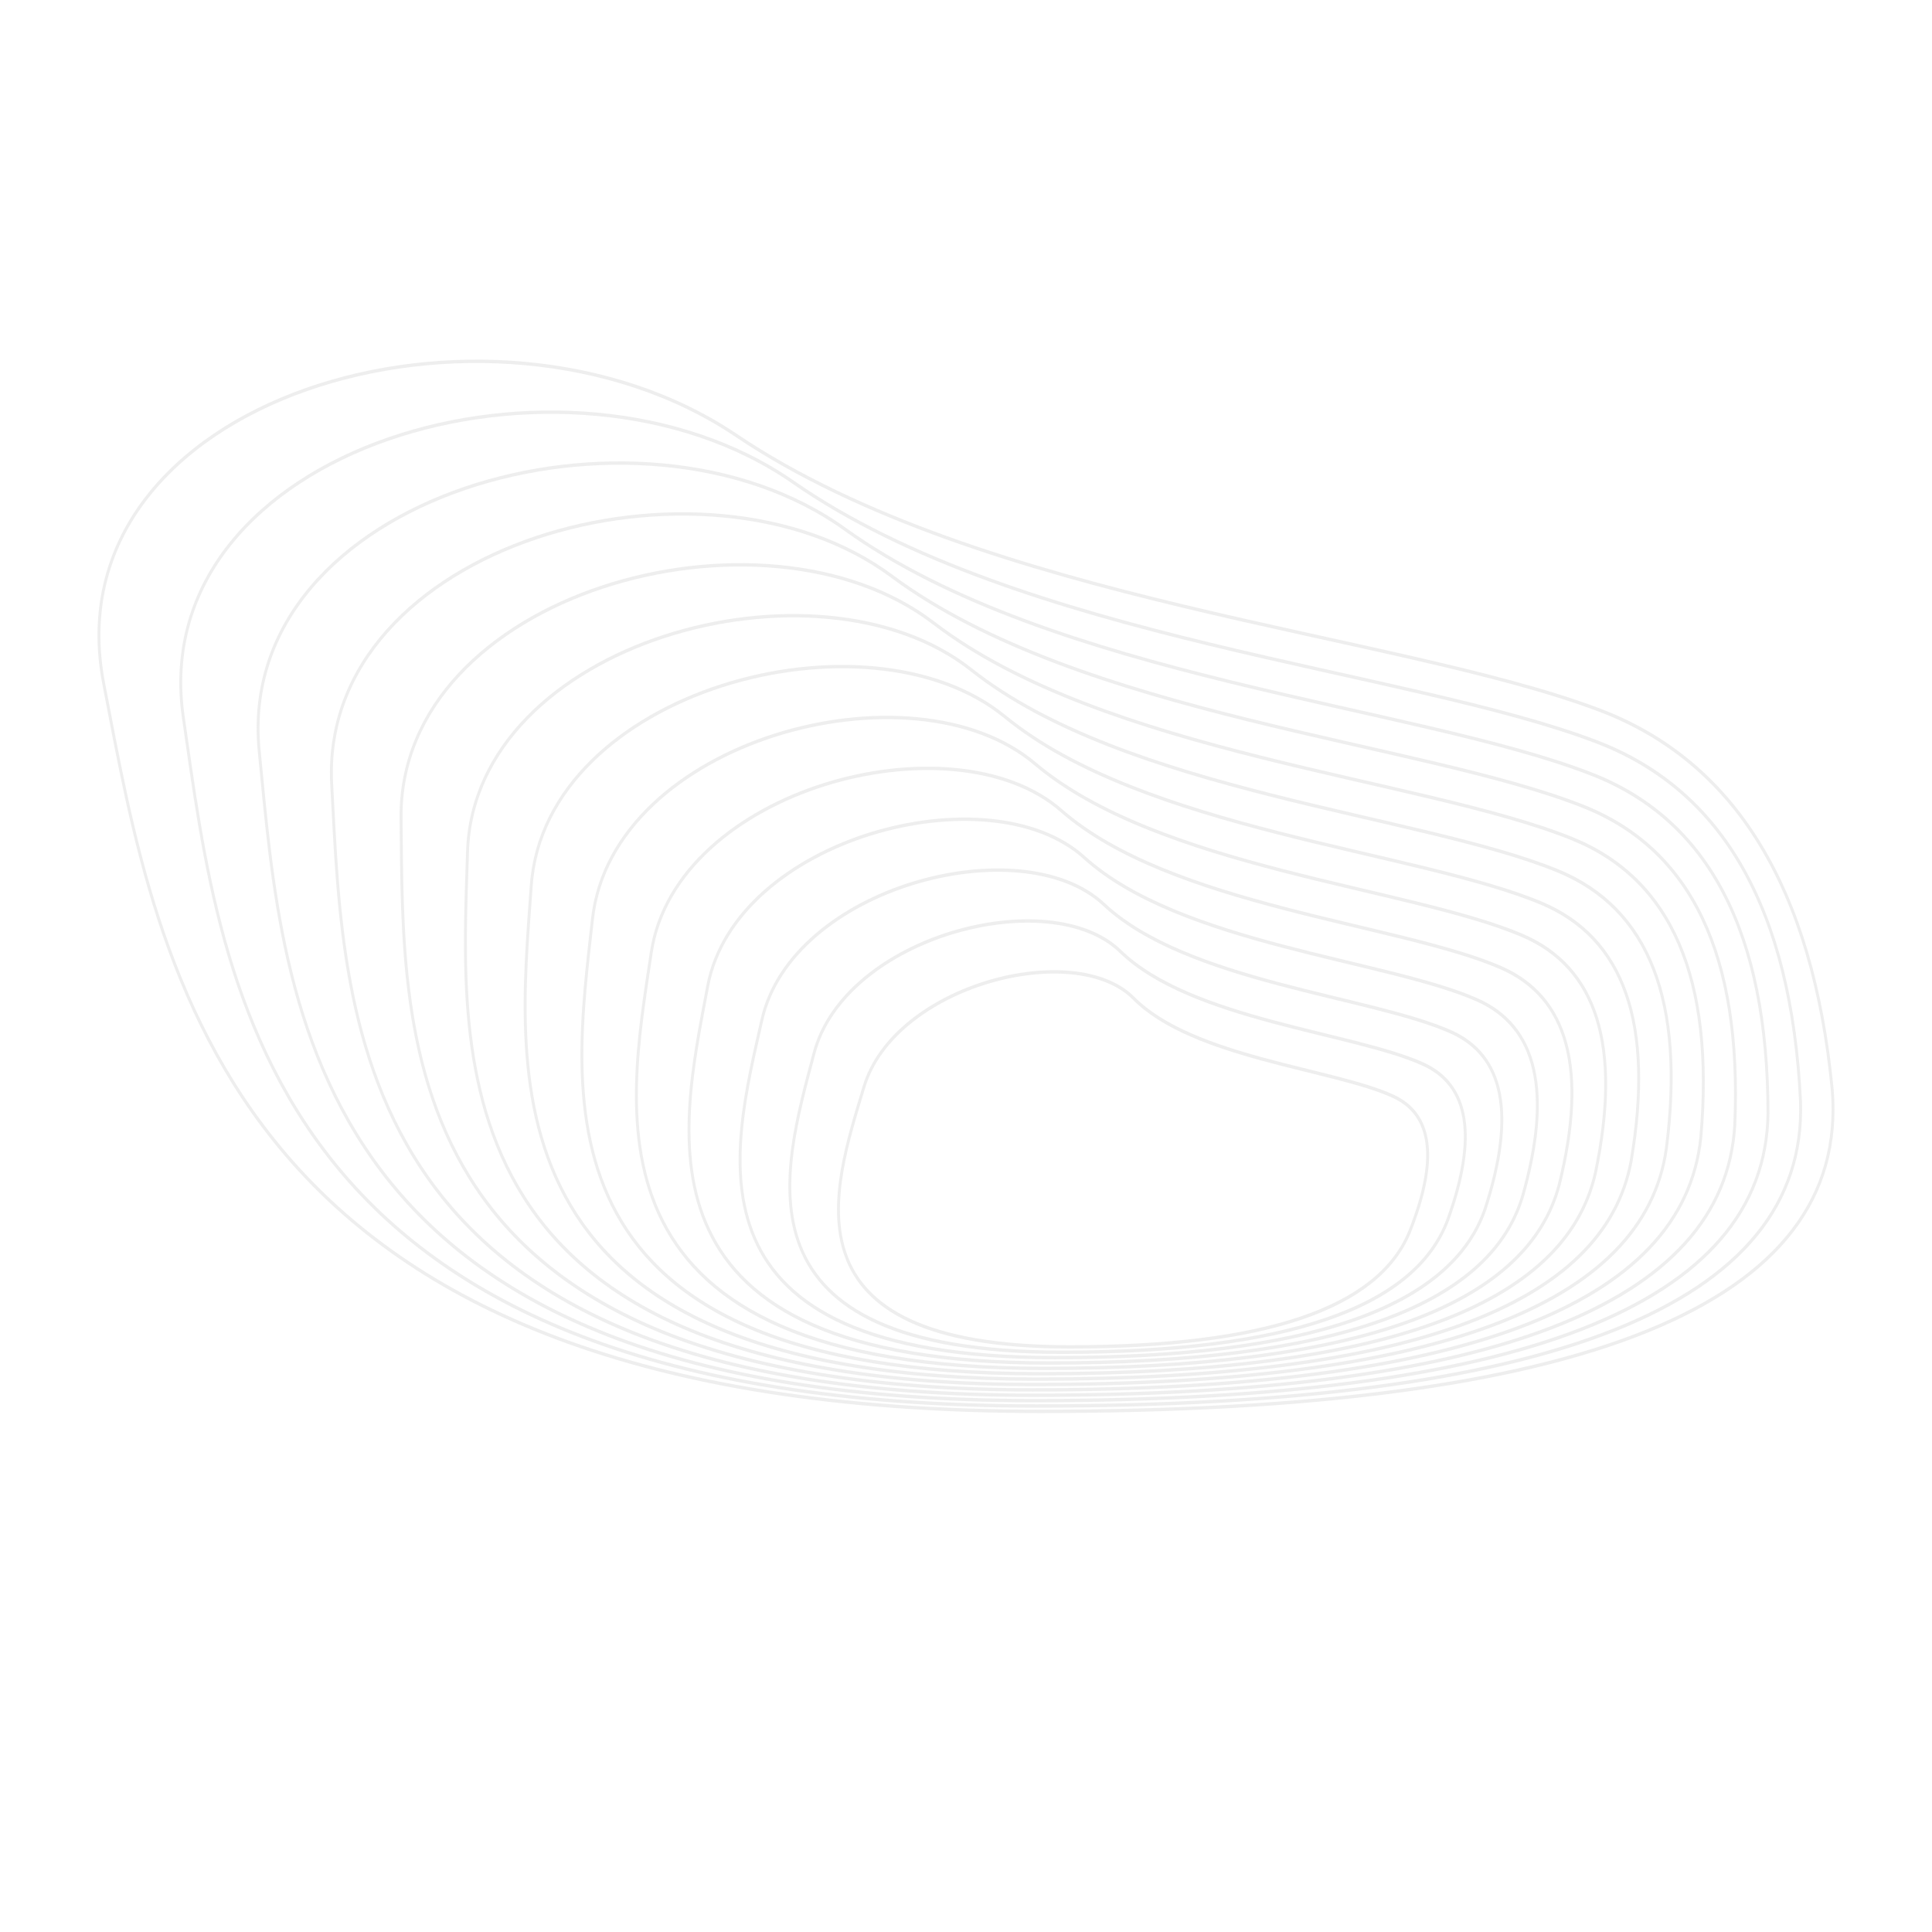
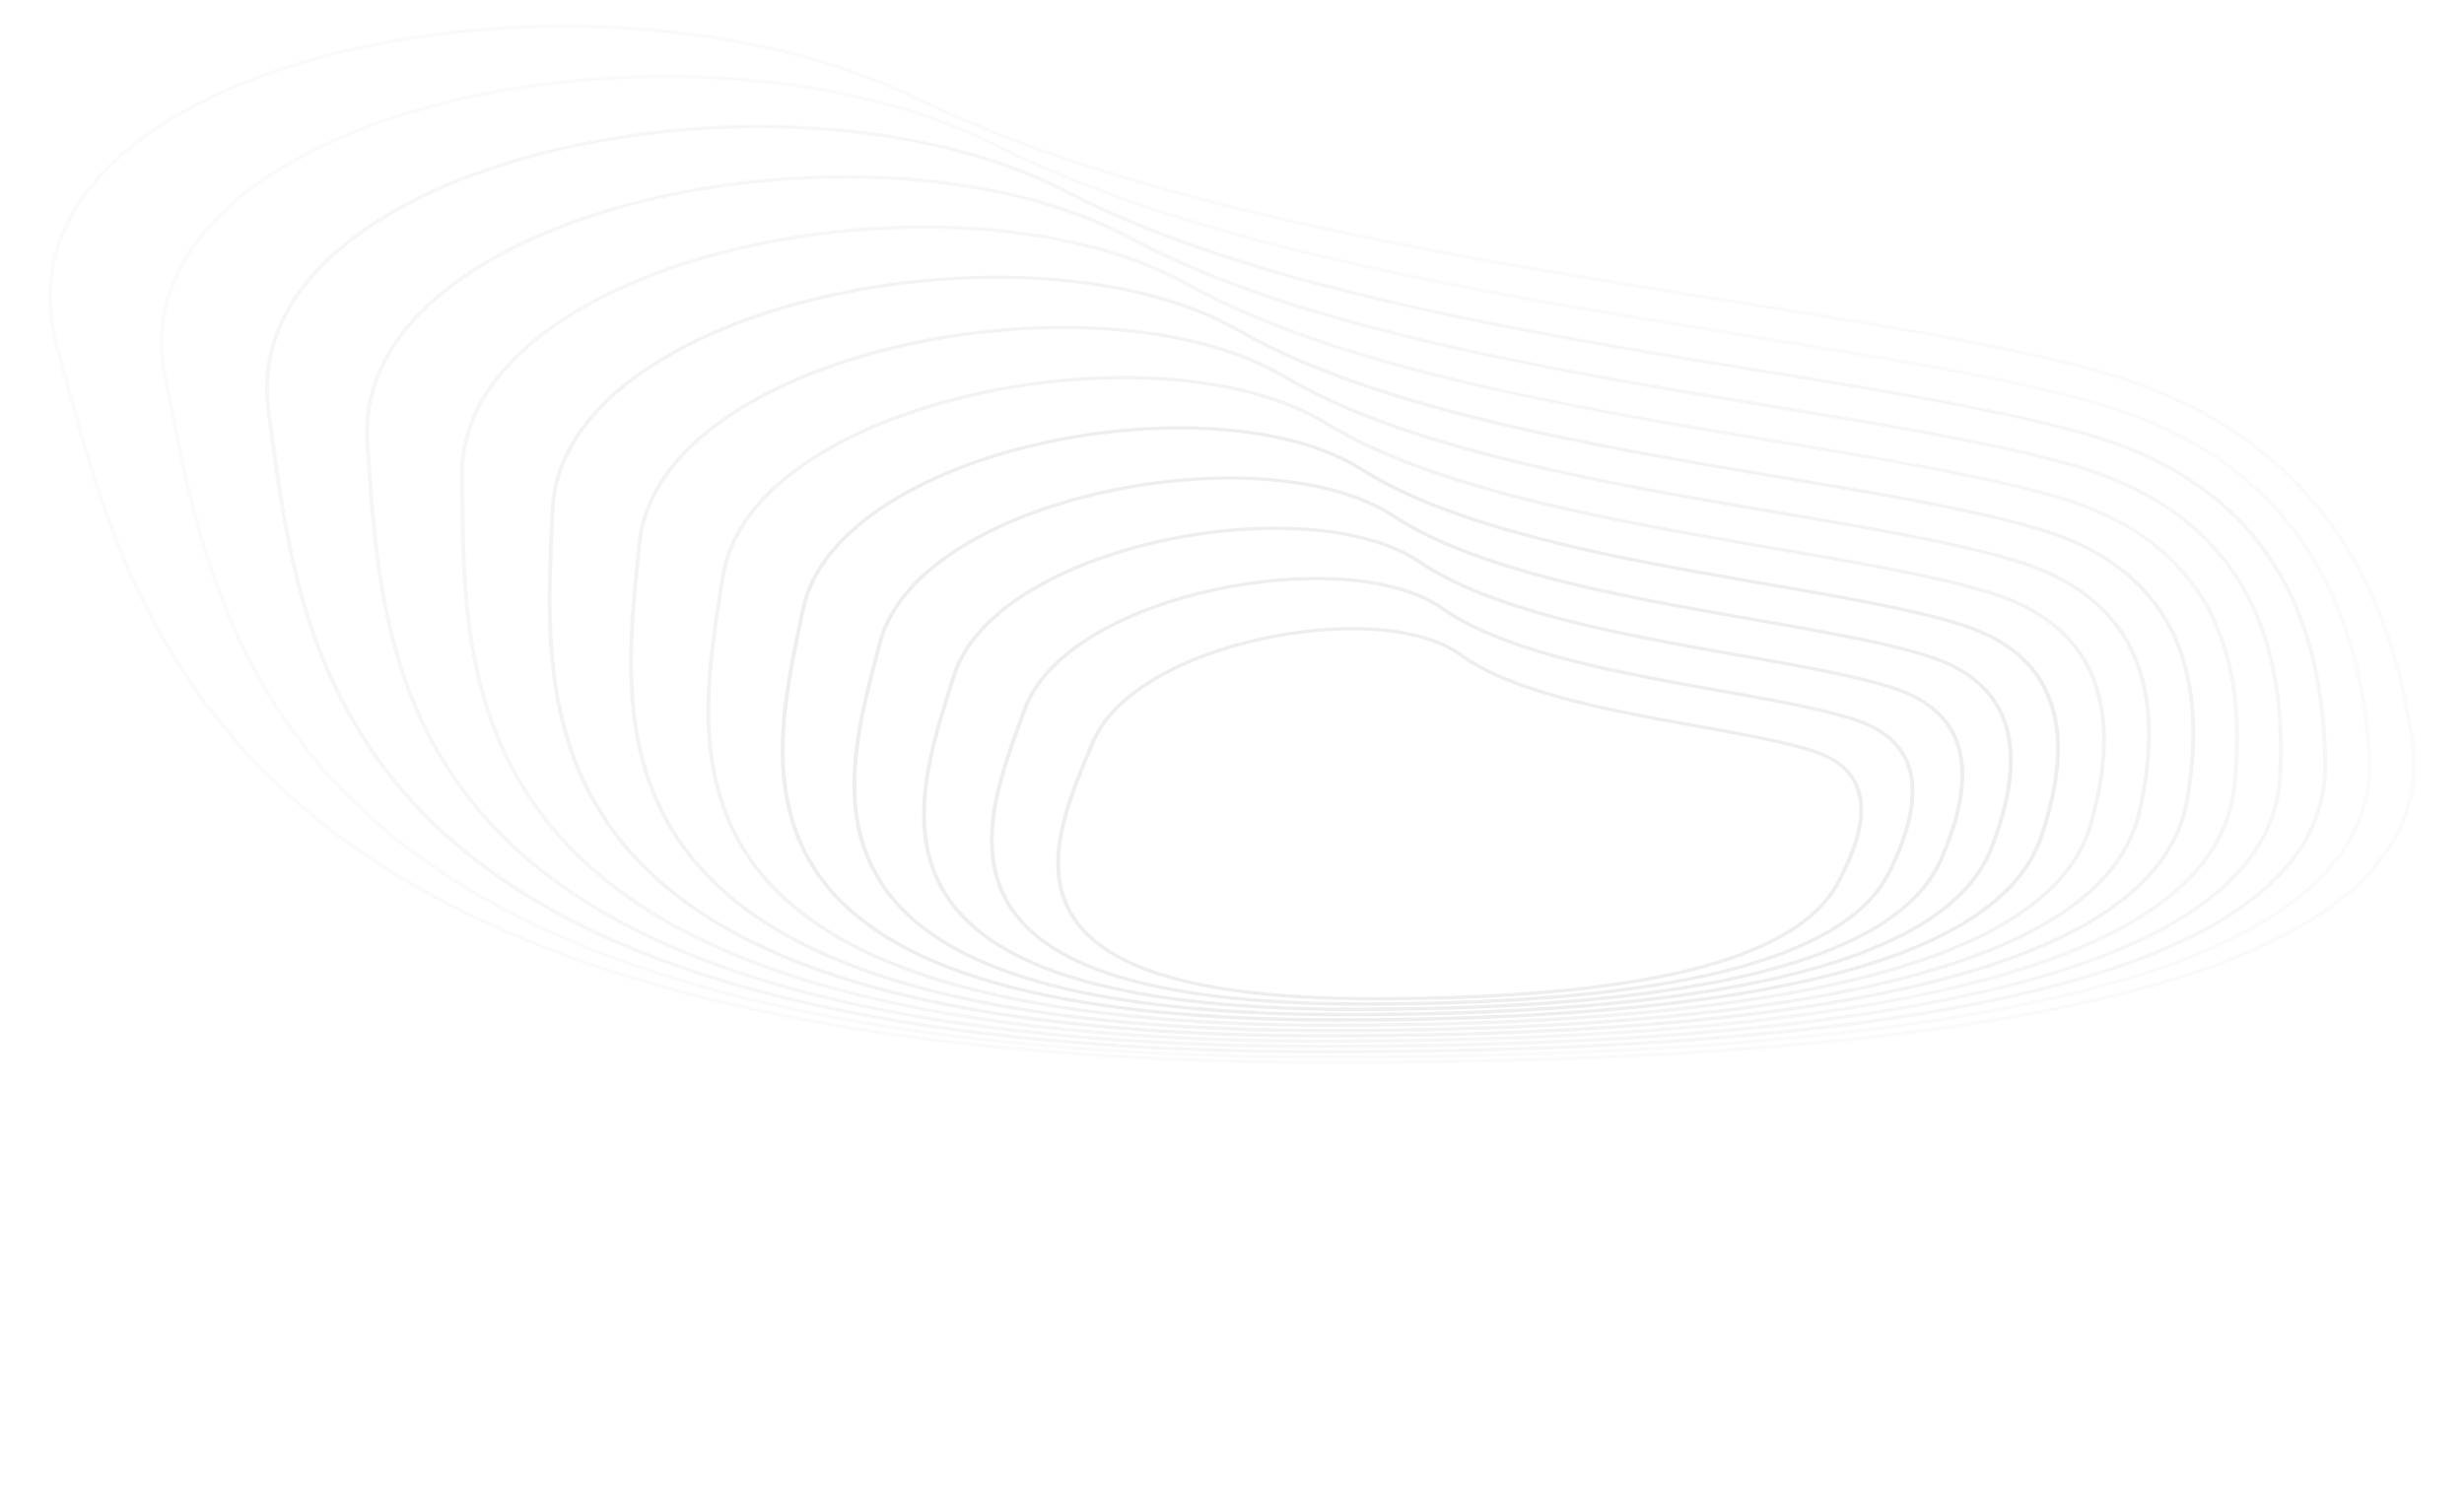
- <svg xmlns="http://www.w3.org/2000/svg" width="256mm" height="256mm" viewBox="0 0 256 256" version="1.1" id="svg1">
+ <svg xmlns="http://www.w3.org/2000/svg" width="230.16mm" height="139.596mm" viewBox="0 0 230.16 139.596" version="1.1" id="svg1">
  <defs id="defs1">
    <linearGradient id="paint0_linear" x1="49.939" y1="0.258" x2="49.939" y2="99.742" gradientUnits="userSpaceOnUse">
      <stop stop-color="white" id="stop10-3" />
      <stop offset="1" stop-color="white" stop-opacity="0" id="stop11-5" />
    </linearGradient>
    <linearGradient id="SVGID_1_" gradientUnits="userSpaceOnUse" x1="24.999" y1="27.046" x2="66.657" y2="27.046">
      <stop offset="0" style="stop-color:#21D789" id="stop1" />
      <stop offset="1" style="stop-color:#07C3F2" id="stop2" />
    </linearGradient>
    <linearGradient id="SVGID_2_" gradientUnits="userSpaceOnUse" x1="-24.559" y1="59.081" x2="61.22" y2="-4.241">
      <stop offset="1.075269e-002" style="stop-color:#FCF84A" id="stop3" />
      <stop offset="0.112" style="stop-color:#A7EB62" id="stop4" />
      <stop offset="0.206" style="stop-color:#5FE077" id="stop5" />
      <stop offset="0.273" style="stop-color:#32DA84" id="stop6" />
      <stop offset="0.306" style="stop-color:#21D789" id="stop7" />
      <stop offset="0.577" style="stop-color:#21D789" id="stop8" />
      <stop offset="0.597" style="stop-color:#21D789" id="stop9" />
      <stop offset="0.686" style="stop-color:#20D68C" id="stop10" />
      <stop offset="0.763" style="stop-color:#1ED497" id="stop11" />
      <stop offset="0.835" style="stop-color:#19D1A9" id="stop12" />
      <stop offset="0.904" style="stop-color:#13CCC2" id="stop13" />
      <stop offset="0.971" style="stop-color:#0BC6E1" id="stop14" />
      <stop offset="1" style="stop-color:#07C3F2" id="stop15" />
    </linearGradient>
    <linearGradient id="SVGID_3_" gradientUnits="userSpaceOnUse" x1="9.33" y1="77.654" x2="23.637" y2="32.76">
      <stop offset="0" style="stop-color:#21D789" id="stop16" />
      <stop offset="0.164" style="stop-color:#24D788" id="stop17" />
      <stop offset="0.305" style="stop-color:#2FD886" id="stop18" />
      <stop offset="0.437" style="stop-color:#41DA82" id="stop19" />
      <stop offset="0.564" style="stop-color:#5ADC7D" id="stop20" />
      <stop offset="0.688" style="stop-color:#7AE077" id="stop21" />
      <stop offset="0.809" style="stop-color:#A1E36E" id="stop22" />
      <stop offset="0.925" style="stop-color:#CFE865" id="stop23" />
      <stop offset="1" style="stop-color:#F1EB5E" id="stop24" />
    </linearGradient>
    <linearGradient id="SVGID_4_" gradientUnits="userSpaceOnUse" x1="28.275" y1="38.623" x2="59.409" y2="-3.236">
      <stop offset="0" style="stop-color:#21D789" id="stop25" />
      <stop offset="6.081050e-002" style="stop-color:#24D788" id="stop26" />
      <stop offset="0.113" style="stop-color:#2FD886" id="stop27" />
      <stop offset="0.162" style="stop-color:#41DA82" id="stop28" />
      <stop offset="0.209" style="stop-color:#5ADD7D" id="stop29" />
      <stop offset="0.255" style="stop-color:#79E077" id="stop30" />
      <stop offset="0.258" style="stop-color:#7CE076" id="stop31" />
      <stop offset="0.499" style="stop-color:#8CE173" id="stop32" />
      <stop offset="0.925" style="stop-color:#B2E56B" id="stop33" />
    </linearGradient>
    <linearGradient id="SVGID_5_" gradientUnits="userSpaceOnUse" x1="75.889" y1="43.95" x2="13.158" y2="43.369">
      <stop offset="0.387" style="stop-color:#FCF84A" id="stop34" />
      <stop offset="0.536" style="stop-color:#ECF451" id="stop35" />
      <stop offset="0.826" style="stop-color:#C2E964" id="stop36" />
      <stop offset="0.925" style="stop-color:#B2E56B" id="stop37" />
    </linearGradient>
  </defs>
-   <g id="layer1" transform="translate(-6.35,-103.9812)">
-     <g id="g13-3" transform="matrix(-0.501361,0,0,-0.5851093,153.7464,305.0214)" style="stroke:#4d4d4d;stroke-width:0.769;stroke-linecap:butt;stroke-linejoin:round;stroke-miterlimit:100000;stroke-dasharray:none;stroke-opacity:0.09">
+   <g id="layer1" transform="translate(-19.27025,-151.626)">
+     <g id="g13-3" transform="matrix(-0.4817642,0,0,-0.4070449,152.9882,260.6287)" style="stroke:#4d4d4d;stroke-width:0.769;stroke-linecap:butt;stroke-linejoin:round;stroke-miterlimit:100000;stroke-dasharray:none;stroke-opacity:0.09">
      <path d="m -78.535,64.602 c -7.591,16.331 -6.156,26.57 4.306,30.717 15.693,6.22 53.008,8.708 68.606,22.2 C 9.974,131.011 57.532,120.58 65.666,97.423 73.799,74.266 88.444,38.574 11.222,38.574 c -51.482,0 -81.4,8.676 -89.757,26.028 z" fill="#fffa72" fill-rule="nonzero" id="path1-6" style="fill:none;stroke:#4d4d4d;stroke-width:0.769;stroke-linecap:butt;stroke-linejoin:round;stroke-miterlimit:100000;stroke-dasharray:none;stroke-opacity:0.09" />
-       <path d="m -190.246,96.846 c 5.145,45.727 25.716,74.396 61.713,86.006 53.996,17.416 162.5,24.382 227.986,62.16 65.483,37.778 181.784,8.573 167.123,-56.266 C 251.915,123.907 235.219,23.969 18.999,23.969 c -144.148,0 -213.895,24.292 -209.245,72.877 z" fill="#FFFA72" fill-rule="nonzero" style="fill:none;stroke:#4d4d4d;stroke-width:0.769;stroke-linecap:butt;stroke-linejoin:round;stroke-miterlimit:100000;stroke-dasharray:none;stroke-opacity:0.09" id="path2-0" />
-       <path d="m -181.868,94.159 c 2.412,43.278 20.341,70.41 53.785,81.399 50.167,16.483 152.485,23.075 212.432,58.83 C 144.293,270.143 255.933,242.502 245.542,181.136 235.151,119.771 224.721,25.186 20.084,25.186 c -136.426,0 -203.742,22.991 -201.952,68.973 z" fill="#FFFA72" fill-rule="nonzero" style="fill:none;stroke:#4d4d4d;stroke-width:0.769;stroke-linecap:butt;stroke-linejoin:round;stroke-miterlimit:100000;stroke-dasharray:none;stroke-opacity:0.09" id="path3-6" />
-       <path d="m -173.277,91.472 c 0.06,40.828 15.585,66.425 46.574,76.791 46.484,15.55 142.672,21.769 197.396,55.5 54.722,33.73 161.457,7.654 154.796,-50.238 C 218.826,115.634 213.828,26.403 20.774,26.403 c -128.704,0 -193.386,21.689 -194.051,65.069 z" fill="#FFFA72" fill-rule="nonzero" style="fill:none;stroke:#4d4d4d;stroke-width:0.769;stroke-linecap:butt;stroke-linejoin:round;stroke-miterlimit:100000;stroke-dasharray:none;stroke-opacity:0.09" id="path4-2" />
-       <path d="m -164.492,88.785 c -1.943,38.378 11.397,62.439 40.019,72.184 42.933,14.617 133.046,20.463 182.834,52.17 49.787,31.707 151.395,7.195 147.968,-47.223 -3.427,-54.419 -3.756,-138.296 -185.226,-138.296 -120.982,0 -182.845,20.388 -185.594,61.165 z" fill="#FFFA72" fill-rule="nonzero" style="fill:none;stroke:#4d4d4d;stroke-width:0.769;stroke-linecap:butt;stroke-linejoin:round;stroke-miterlimit:100000;stroke-dasharray:none;stroke-opacity:0.09" id="path5-6" />
-       <path d="m -155.528,86.098 c -3.624,35.929 7.733,58.454 34.069,67.576 39.506,13.684 123.591,19.157 168.71,48.84 45.117,29.683 141.393,6.736 140.745,-44.209 -0.649,-50.945 2.989,-129.468 -166.898,-129.468 -113.259,0 -172.133,19.087 -176.625,57.261 z" fill="#FFFA72" fill-rule="nonzero" style="fill:none;stroke:#4d4d4d;stroke-width:0.769;stroke-linecap:butt;stroke-linejoin:round;stroke-miterlimit:100000;stroke-dasharray:none;stroke-opacity:0.09" id="path6" />
-       <path d="m -146.398,83.411 c -5.007,33.479 4.554,54.468 28.682,62.969 36.191,12.751 114.296,17.851 154.992,45.51 40.695,27.659 131.447,6.277 133.153,-41.195 1.706,-47.472 8.657,-120.641 -149.647,-120.641 -105.537,0 -161.263,17.785 -167.179,53.357 z" fill="#FFFA72" fill-rule="nonzero" style="fill:none;stroke:#4d4d4d;stroke-width:0.769;stroke-linecap:butt;stroke-linejoin:round;stroke-miterlimit:100000;stroke-dasharray:none;stroke-opacity:0.09" id="path7" />
-       <path d="m -137.112,80.724 c -6.109,31.029 1.831,50.483 23.819,58.361 32.984,11.818 105.149,16.545 141.654,42.18 36.504,25.635 121.554,5.817 125.218,-38.181 3.664,-43.998 13.318,-111.813 -133.403,-111.813 -97.815,0 -150.243,16.484 -157.288,49.452 z" fill="#FFFA72" fill-rule="nonzero" style="fill:none;stroke:#4d4d4d;stroke-width:0.769;stroke-linecap:butt;stroke-linejoin:round;stroke-miterlimit:100000;stroke-dasharray:none;stroke-opacity:0.09" id="path8" />
-       <path d="m -127.679,78.037 c -6.949,28.579 -0.464,46.497 19.453,53.754 29.876,10.885 96.143,15.238 128.674,38.85 32.53,23.611 111.71,5.358 116.959,-35.166 5.25,-40.525 17.03,-102.986 -118.108,-102.986 -90.093,0 -139.084,15.182 -146.977,45.548 z" fill="#FFFA72" fill-rule="nonzero" style="fill:none;stroke:#4d4d4d;stroke-width:0.769;stroke-linecap:butt;stroke-linejoin:round;stroke-miterlimit:100000;stroke-dasharray:none;stroke-opacity:0.09" id="path9" />
+       <path d="m -190.246,96.846 c 5.145,45.727 25.716,74.396 61.713,86.006 53.996,17.416 162.5,24.382 227.986,62.16 65.483,37.778 181.784,8.573 167.123,-56.266 C 251.915,123.907 235.219,23.969 18.999,23.969 c -144.148,0 -213.895,24.292 -209.245,72.877 z" fill="#FFFA72" fill-rule="nonzero" style="fill:none;stroke:#4d4d4d;stroke-width:0.769;stroke-linecap:butt;stroke-linejoin:round;stroke-miterlimit:100000;stroke-dasharray:none;stroke-opacity:0.03" id="path2-0" />
+       <path d="m -181.868,94.159 c 2.412,43.278 20.341,70.41 53.785,81.399 50.167,16.483 152.485,23.075 212.432,58.83 C 144.293,270.143 255.933,242.502 245.542,181.136 235.151,119.771 224.721,25.186 20.084,25.186 c -136.426,0 -203.742,22.991 -201.952,68.973 z" fill="#FFFA72" fill-rule="nonzero" style="fill:none;stroke:#4d4d4d;stroke-width:0.769;stroke-linecap:butt;stroke-linejoin:round;stroke-miterlimit:100000;stroke-dasharray:none;stroke-opacity:0.03" id="path3-6" />
+       <path d="m -173.277,91.472 c 0.06,40.828 15.585,66.425 46.574,76.791 46.484,15.55 142.672,21.769 197.396,55.5 54.722,33.73 161.457,7.654 154.796,-50.238 C 218.826,115.634 213.828,26.403 20.774,26.403 c -128.704,0 -193.386,21.689 -194.051,65.069 z" fill="#FFFA72" fill-rule="nonzero" style="fill:none;stroke:#4d4d4d;stroke-width:0.769;stroke-linecap:butt;stroke-linejoin:round;stroke-miterlimit:100000;stroke-dasharray:none;stroke-opacity:0.05" id="path4-2" />
+       <path d="m -164.492,88.785 c -1.943,38.378 11.397,62.439 40.019,72.184 42.933,14.617 133.046,20.463 182.834,52.17 49.787,31.707 151.395,7.195 147.968,-47.223 -3.427,-54.419 -3.756,-138.296 -185.226,-138.296 -120.982,0 -182.845,20.388 -185.594,61.165 z" fill="#FFFA72" fill-rule="nonzero" style="fill:none;stroke:#4d4d4d;stroke-width:0.769;stroke-linecap:butt;stroke-linejoin:round;stroke-miterlimit:100000;stroke-dasharray:none;stroke-opacity:0.05" id="path5-6" />
+       <path d="m -155.528,86.098 c -3.624,35.929 7.733,58.454 34.069,67.576 39.506,13.684 123.591,19.157 168.71,48.84 45.117,29.683 141.393,6.736 140.745,-44.209 -0.649,-50.945 2.989,-129.468 -166.898,-129.468 -113.259,0 -172.133,19.087 -176.625,57.261 z" fill="#FFFA72" fill-rule="nonzero" style="fill:none;stroke:#4d4d4d;stroke-width:0.769;stroke-linecap:butt;stroke-linejoin:round;stroke-miterlimit:100000;stroke-dasharray:none;stroke-opacity:0.05" id="path6" />
+       <path d="m -146.398,83.411 c -5.007,33.479 4.554,54.468 28.682,62.969 36.191,12.751 114.296,17.851 154.992,45.51 40.695,27.659 131.447,6.277 133.153,-41.195 1.706,-47.472 8.657,-120.641 -149.647,-120.641 -105.537,0 -161.263,17.785 -167.179,53.357 z" fill="#FFFA72" fill-rule="nonzero" style="fill:none;stroke:#4d4d4d;stroke-width:0.769;stroke-linecap:butt;stroke-linejoin:round;stroke-miterlimit:100000;stroke-dasharray:none;stroke-opacity:0.07" id="path7" />
+       <path d="m -137.112,80.724 c -6.109,31.029 1.831,50.483 23.819,58.361 32.984,11.818 105.149,16.545 141.654,42.18 36.504,25.635 121.554,5.817 125.218,-38.181 3.664,-43.998 13.318,-111.813 -133.403,-111.813 -97.815,0 -150.243,16.484 -157.288,49.452 z" fill="#FFFA72" fill-rule="nonzero" style="fill:none;stroke:#4d4d4d;stroke-width:0.769;stroke-linecap:butt;stroke-linejoin:round;stroke-miterlimit:100000;stroke-dasharray:none;stroke-opacity:0.07" id="path8" />
+       <path d="m -127.679,78.037 c -6.949,28.579 -0.464,46.497 19.453,53.754 29.876,10.885 96.143,15.238 128.674,38.85 32.53,23.611 111.71,5.358 116.959,-35.166 5.25,-40.525 17.03,-102.986 -118.108,-102.986 -90.093,0 -139.084,15.182 -146.977,45.548 z" fill="#FFFA72" fill-rule="nonzero" style="fill:none;stroke:#4d4d4d;stroke-width:0.769;stroke-linecap:butt;stroke-linejoin:round;stroke-miterlimit:100000;stroke-dasharray:none;stroke-opacity:0.07" id="path9" />
      <path d="m -118.107,75.35 c -7.539,26.13 -2.353,42.512 15.556,49.146 26.864,9.952 87.27,13.932 116.033,35.52 28.762,21.587 101.912,4.899 108.393,-32.152 6.481,-37.051 19.842,-94.159 -103.712,-94.159 -82.371,0 -127.793,13.881 -136.269,41.644 z" fill="#FFFA72" fill-rule="nonzero" style="fill:none;stroke:#4d4d4d;stroke-width:0.769;stroke-linecap:butt;stroke-linejoin:round;stroke-miterlimit:100000;stroke-dasharray:none;stroke-opacity:0.09" id="path10" />
      <path d="m -108.402,72.663 c -7.89,23.68 -3.854,38.526 12.108,44.539 23.943,9.019 78.525,12.626 103.717,32.19 25.192,19.564 92.16,4.44 99.533,-29.138 7.373,-33.577 21.794,-85.331 -90.177,-85.331 -74.648,0 -116.374,12.58 -125.179,37.74 z" fill="#FFFA72" fill-rule="nonzero" style="fill:none;stroke:#4d4d4d;stroke-width:0.769;stroke-linecap:butt;stroke-linejoin:round;stroke-miterlimit:100000;stroke-dasharray:none;stroke-opacity:0.09" id="path11" />
      <path d="m -98.57,69.976 c -8.011,21.23 -4.981,34.541 9.091,39.931 21.109,8.086 69.901,11.32 91.713,28.86 21.811,17.54 82.45,3.98 90.39,-26.124 7.94,-30.104 22.918,-76.504 -77.47,-76.504 -66.926,0 -104.833,11.278 -113.724,33.836 z" fill="#FFFA72" fill-rule="nonzero" style="fill:none;stroke:#4d4d4d;stroke-width:0.769;stroke-linecap:butt;stroke-linejoin:round;stroke-miterlimit:100000;stroke-dasharray:none;stroke-opacity:0.09" id="path12" />
      <path d="m -88.613,67.289 c -7.91,18.781 -5.745,30.555 6.494,35.324 18.36,7.153 61.397,10.014 80.012,25.53 18.614,15.516 72.782,3.521 80.973,-23.109 8.191,-26.63 23.24,-67.677 -65.565,-67.677 -59.204,0 -93.175,9.977 -101.914,29.932 z" fill="#FFFA72" fill-rule="nonzero" style="fill:none;stroke:#4d4d4d;stroke-width:0.769;stroke-linecap:butt;stroke-linejoin:round;stroke-miterlimit:100000;stroke-dasharray:none;stroke-opacity:0.09" id="path13" />
    </g>
  </g>
</svg>
